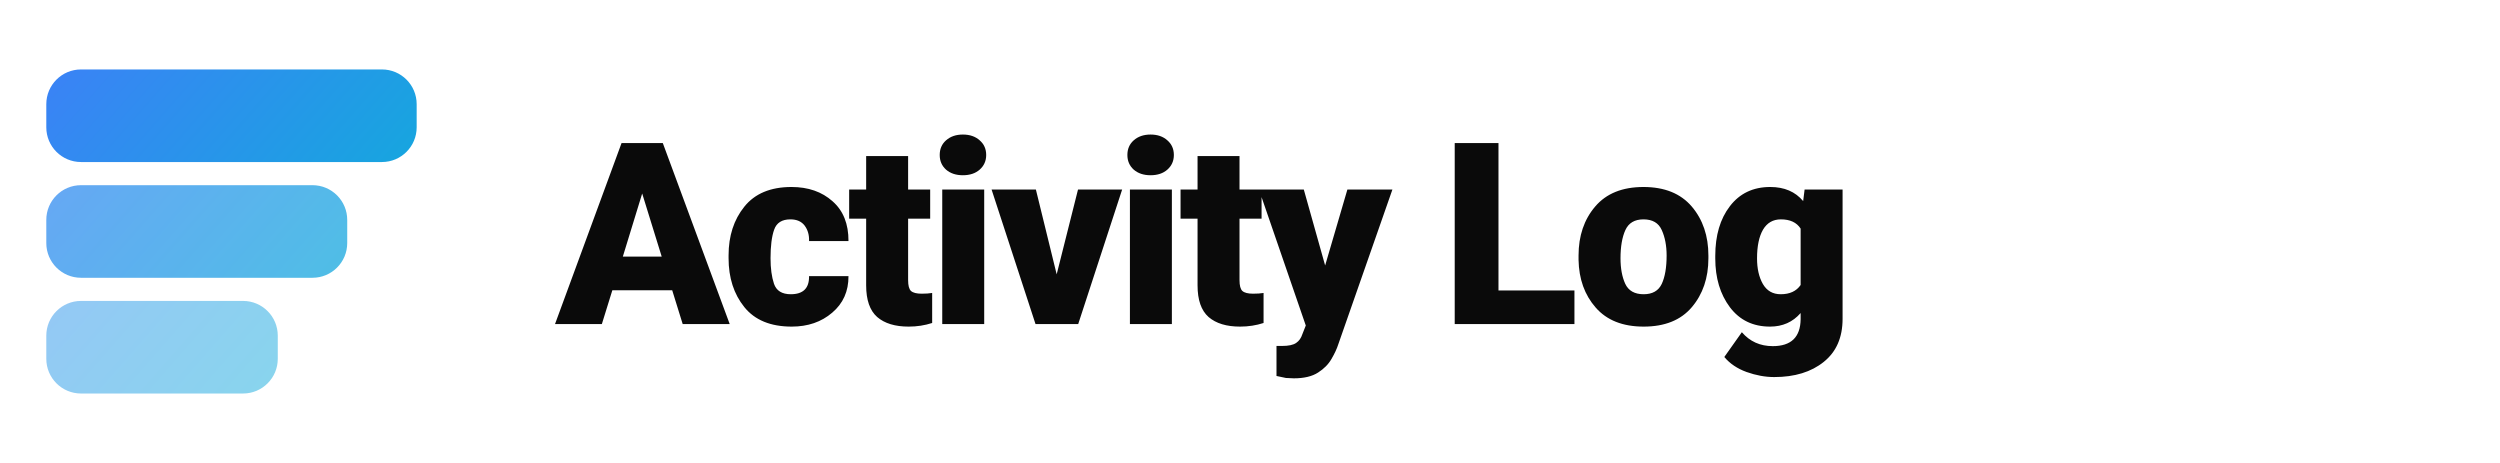
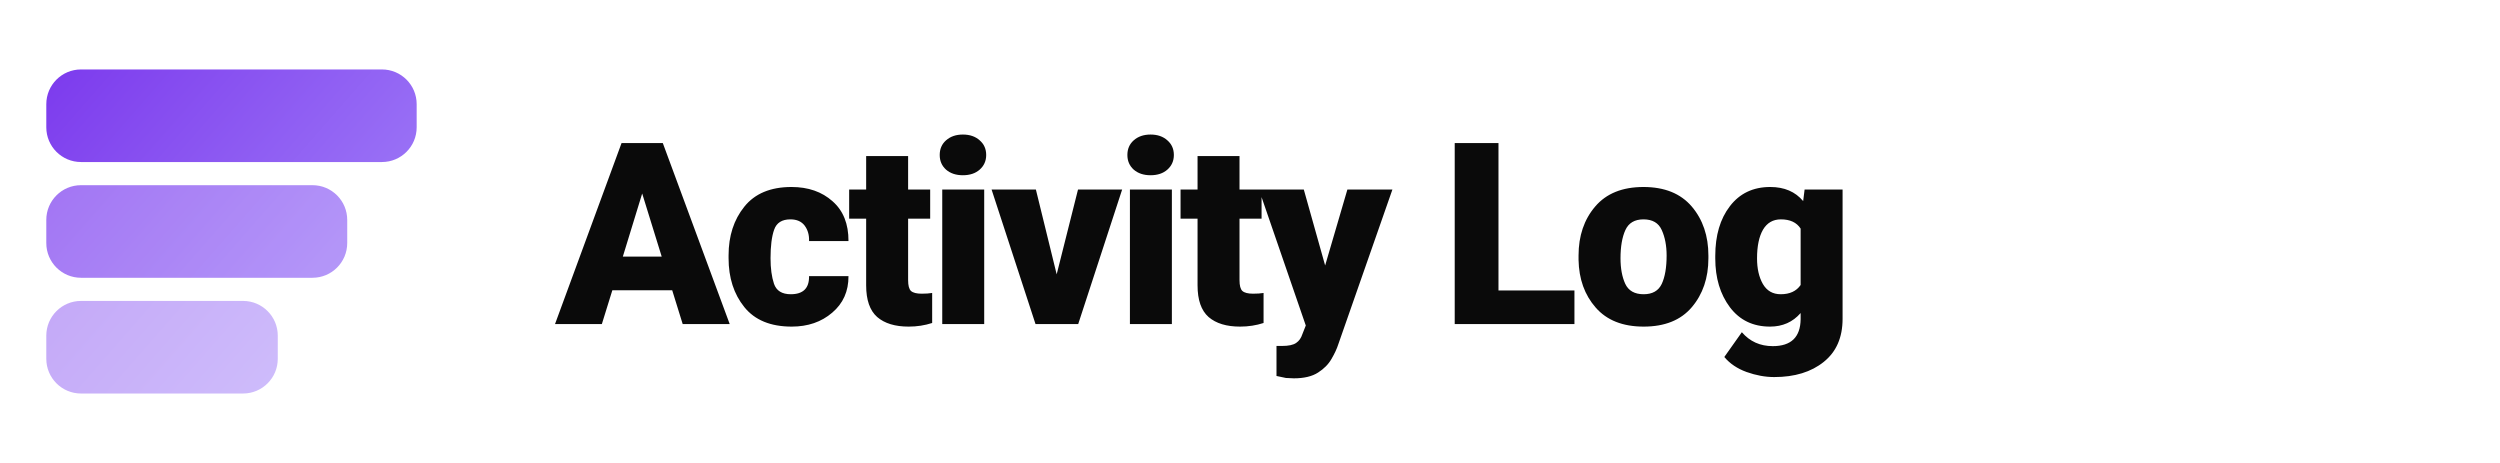
<svg xmlns="http://www.w3.org/2000/svg" width="216" height="40" viewBox="0 0 216 40" fill="none">
  <rect x="4" y="6" width="32" height="8" rx="3" fill="url(#al_brand)" />
  <rect x="4" y="16" width="26" height="8" rx="3" fill="url(#al_brand)" opacity="0.75" />
  <rect x="4" y="26" width="20" height="8" rx="3" fill="url(#al_brand)" opacity="0.5" />
  <text x="48" y="28" font-family="system-ui, -apple-system, 'Segoe UI', Roboto, sans-serif" font-size="22" font-weight="800" fill="#0a0a0a" letter-spacing="-0.6">Activity Log</text>
  <defs>
    <linearGradient id="al_brand" x1="4" y1="6" x2="36" y2="34" gradientUnits="userSpaceOnUse">
-       <stop stop-color="#3B82F6" />
-       <stop offset="1" stop-color="#06B6D4" />
+       <stop stop-color="#7C3AED" />
+       <stop offset="1" stop-color="#A78BFA" />
    </linearGradient>
  </defs>
</svg>
